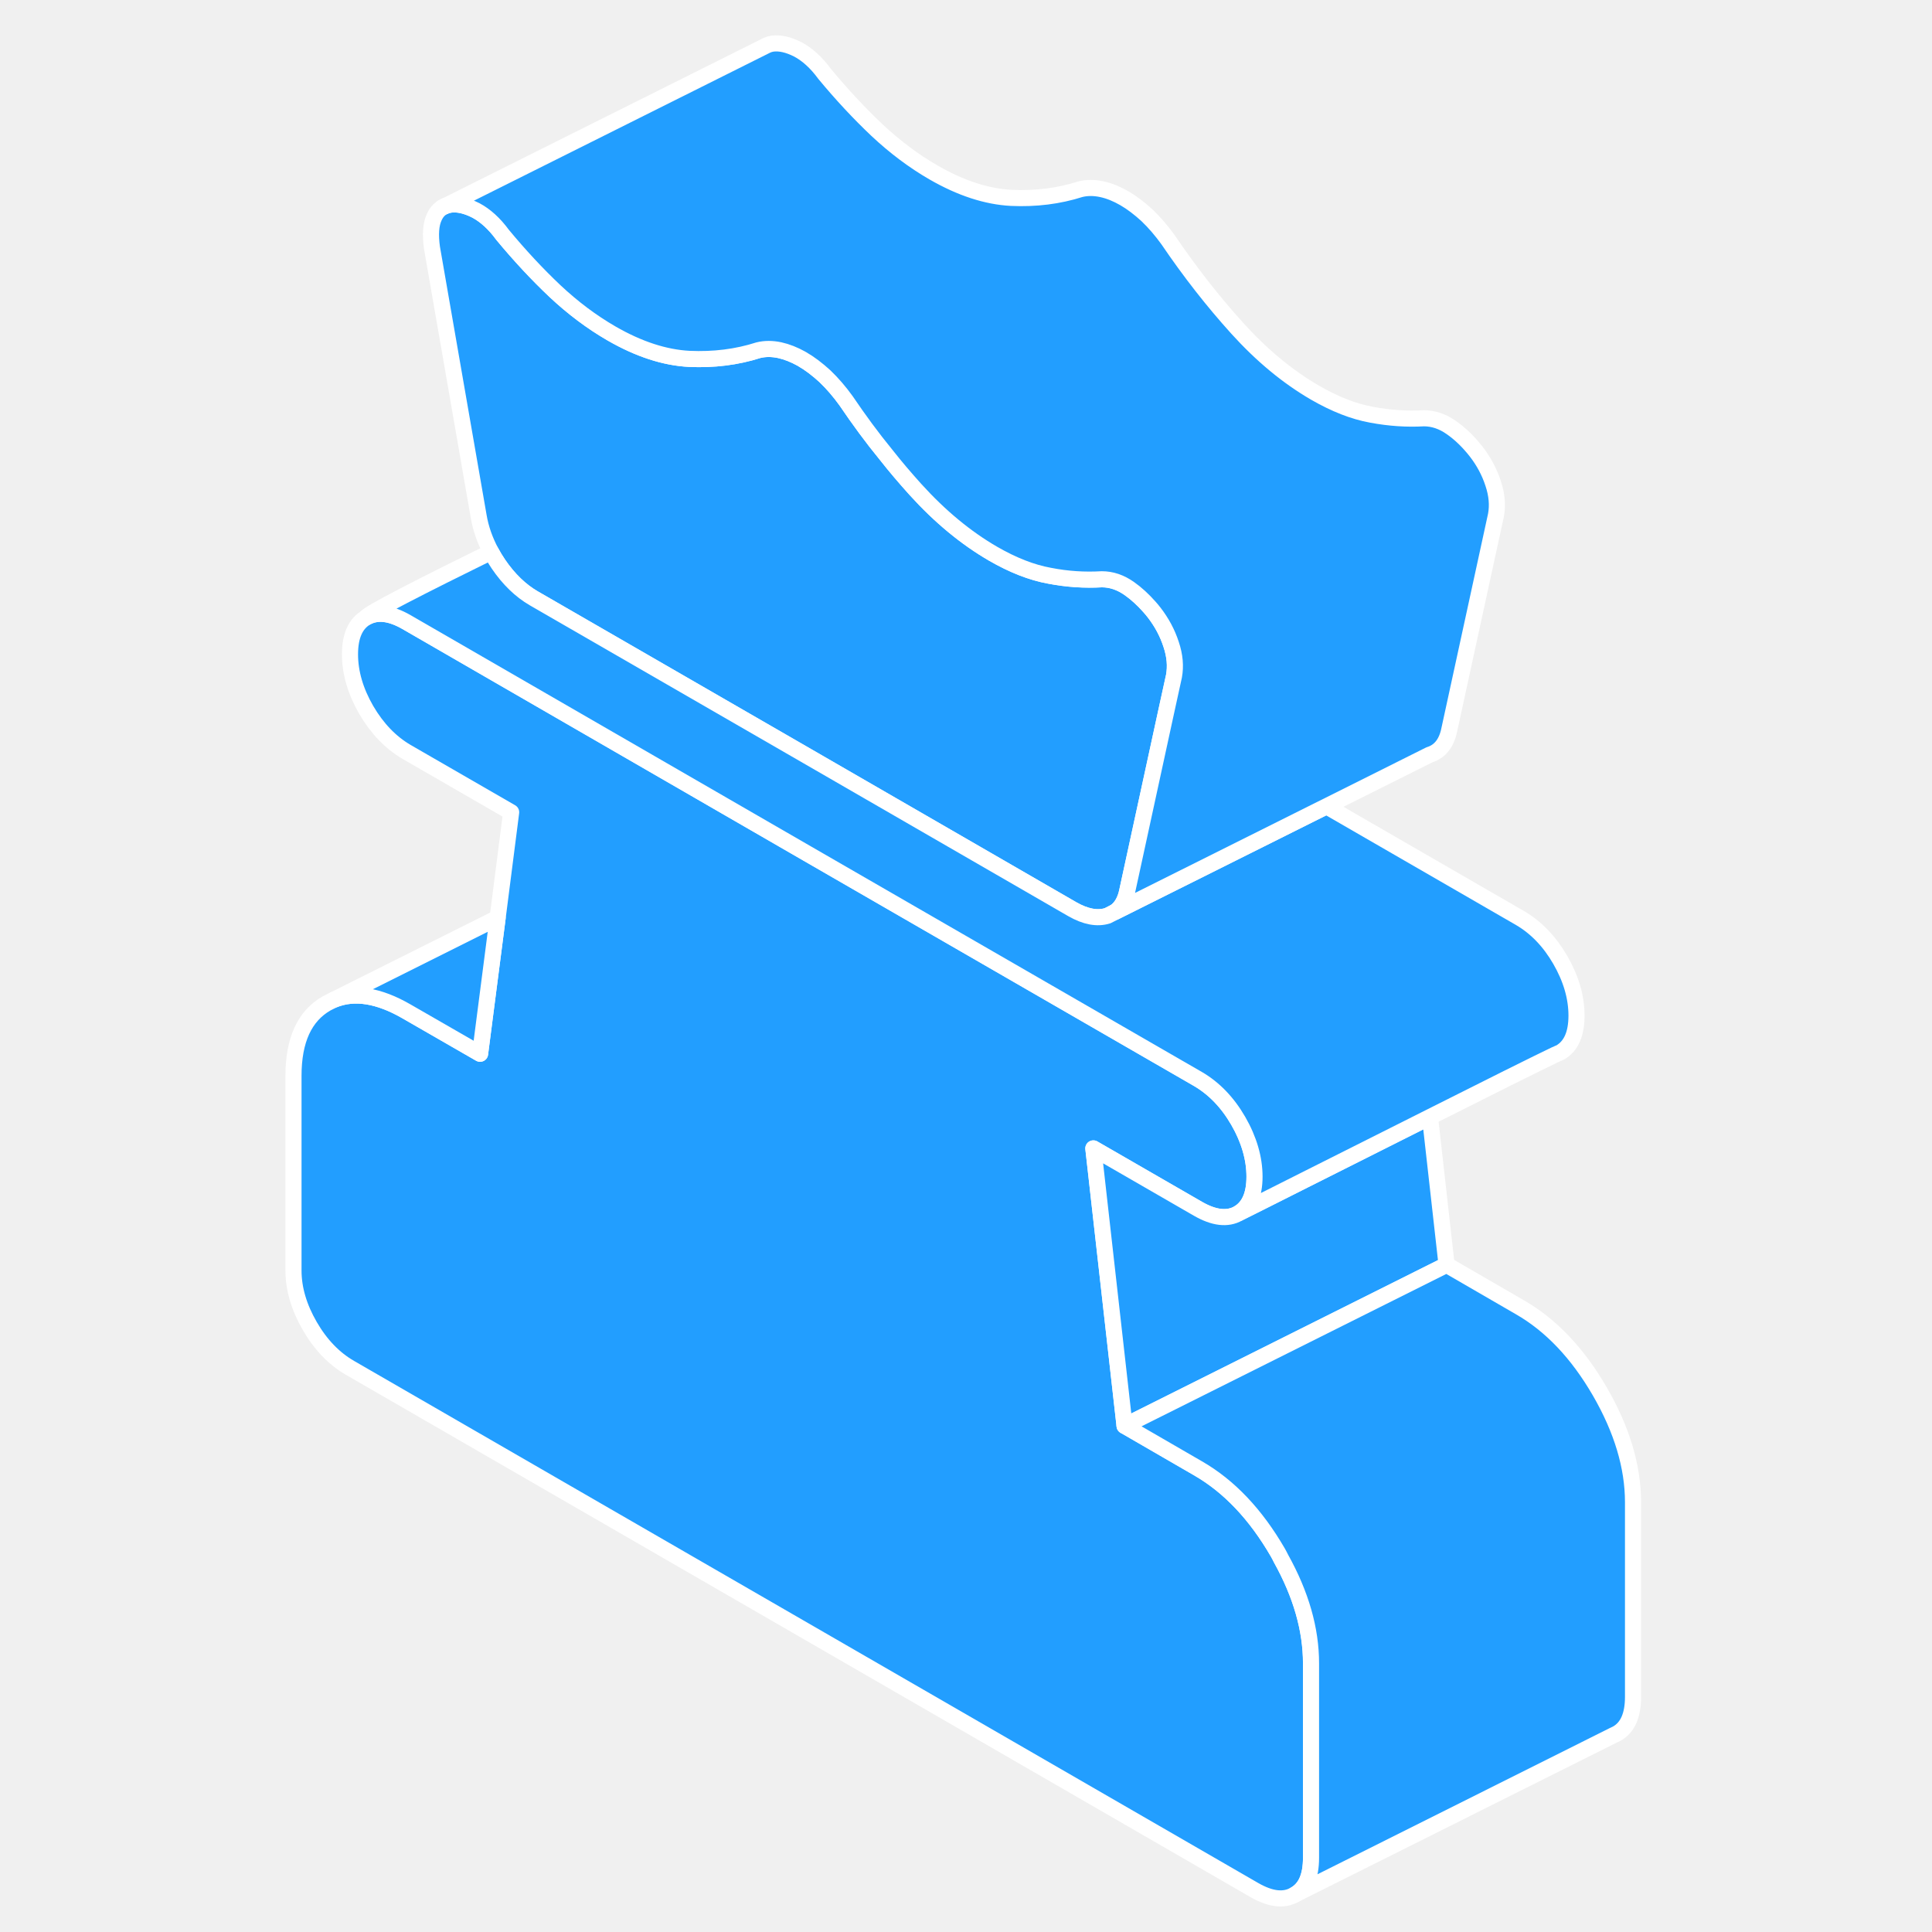
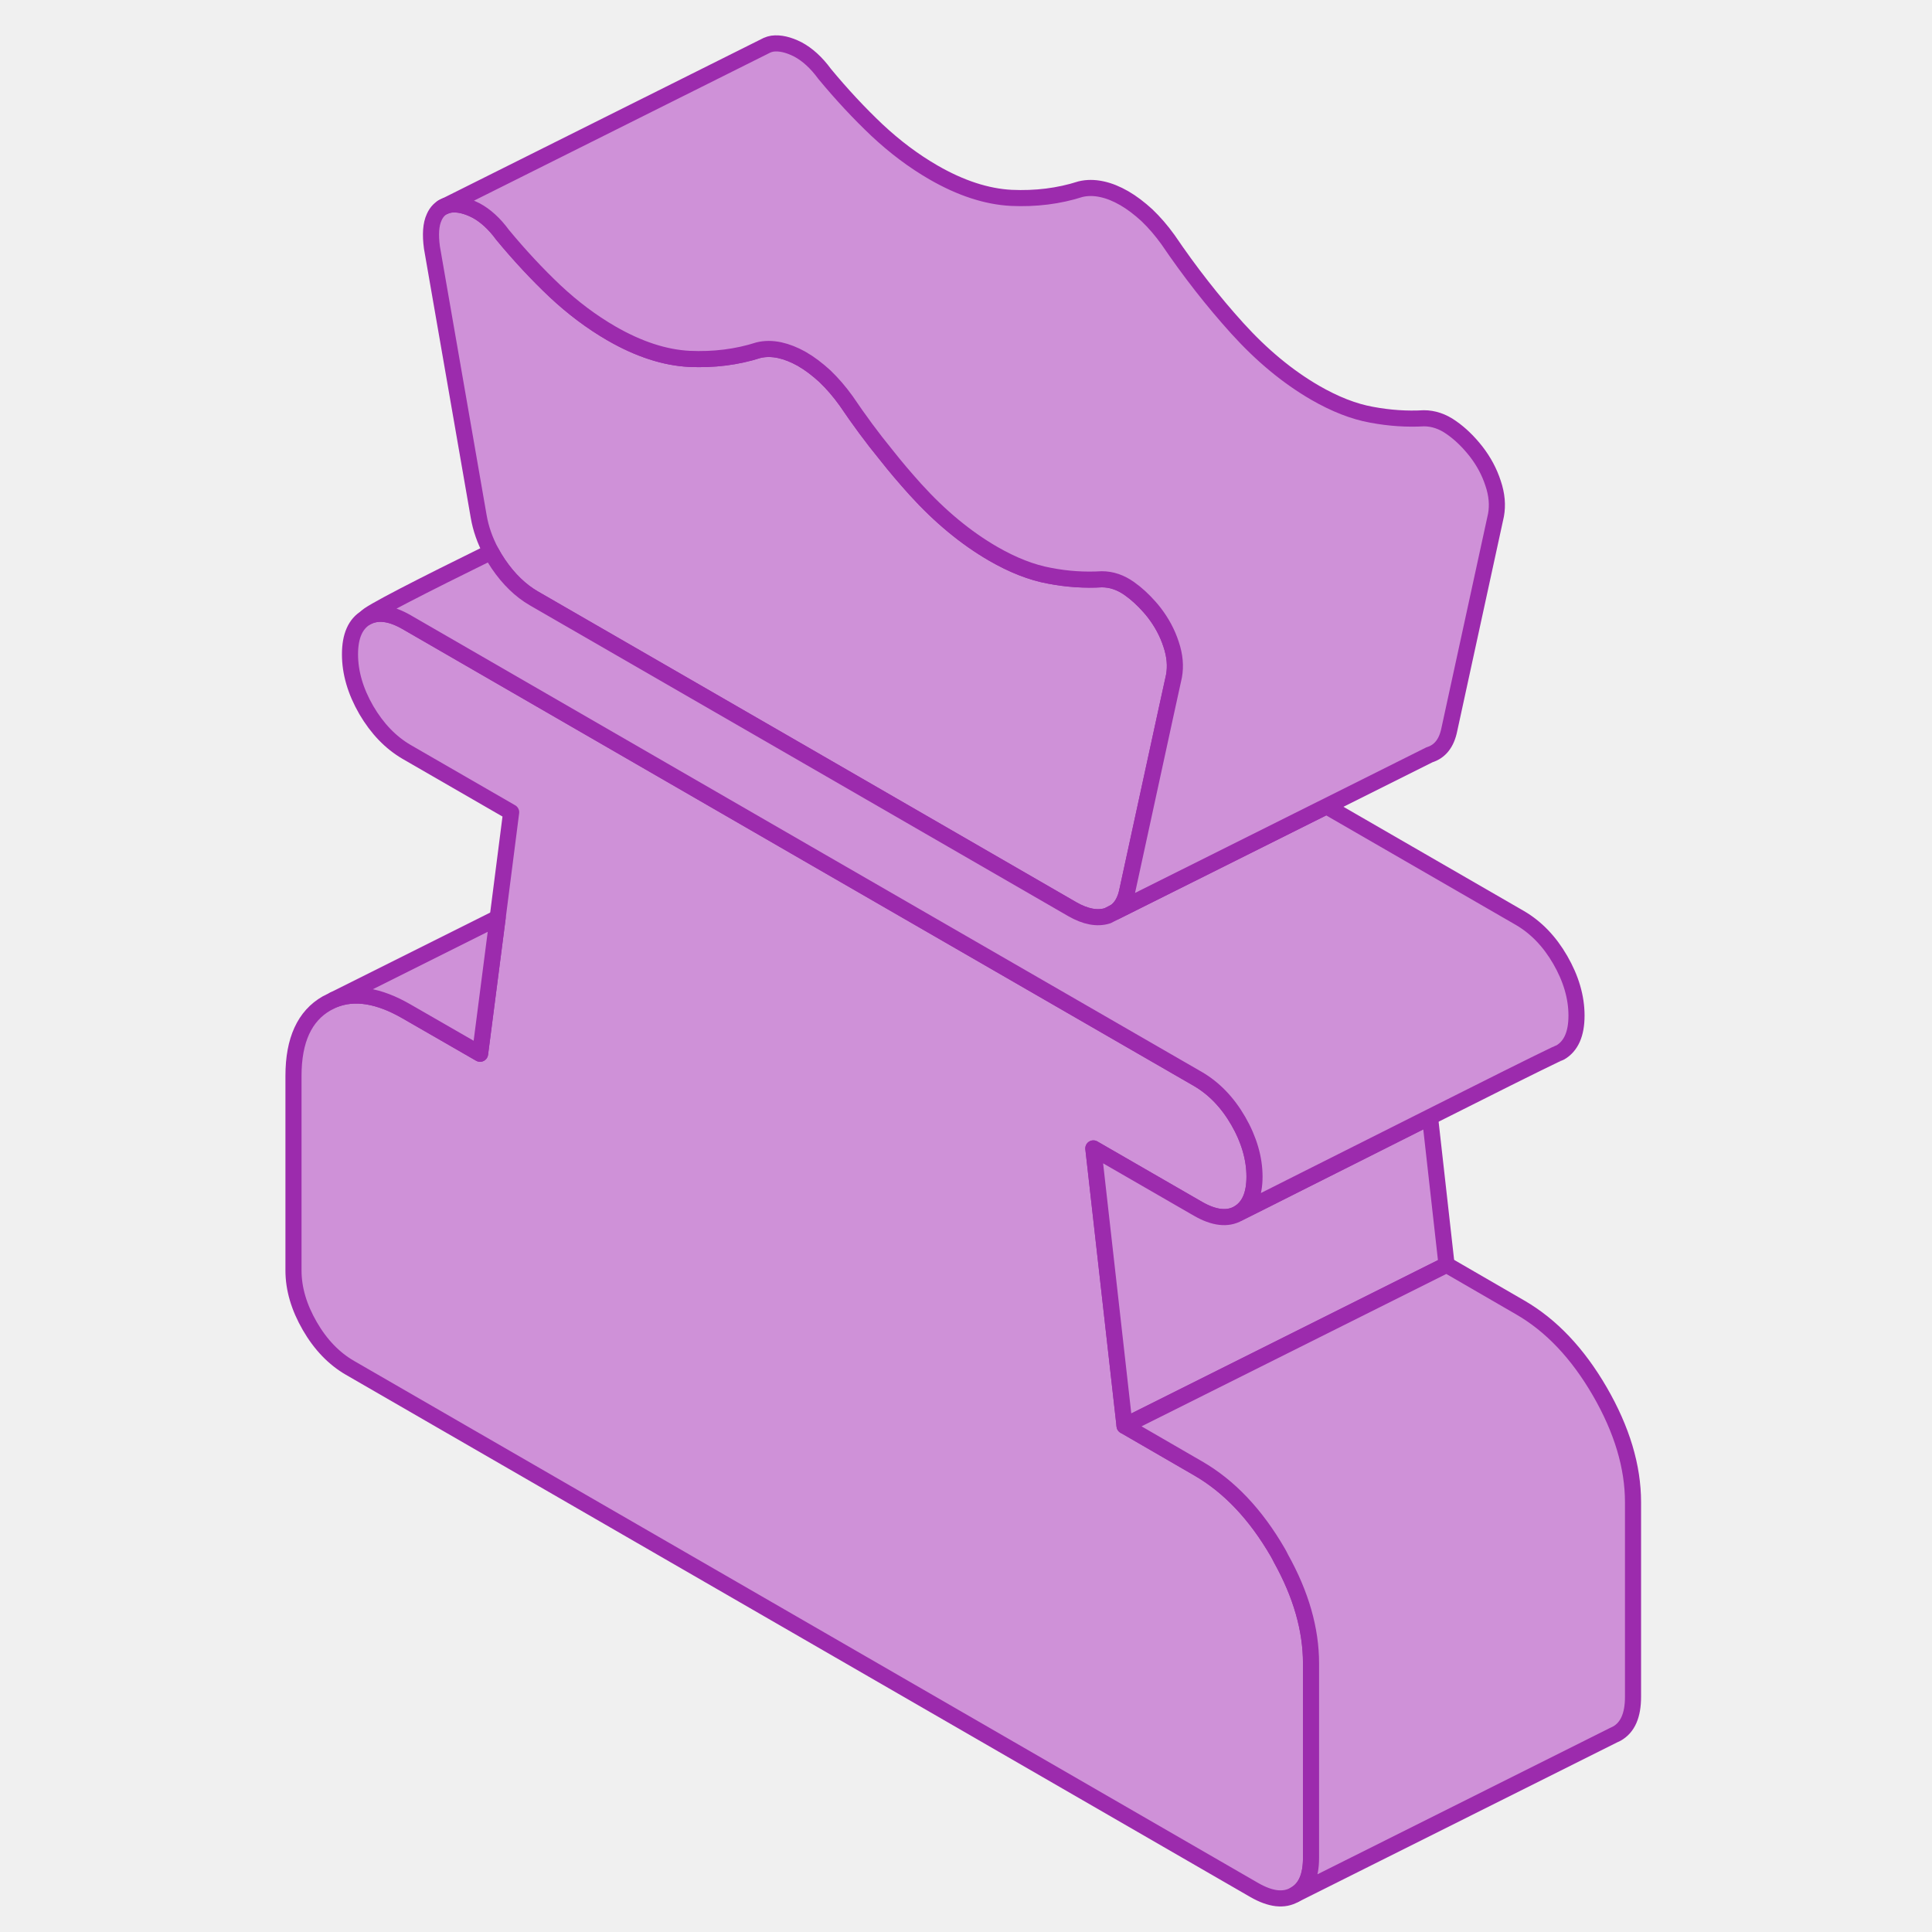
- <svg xmlns="http://www.w3.org/2000/svg" width="48" height="48" viewBox="0 0 88 120" fill="#229EFF" stroke-width="1px" stroke-linecap="round" stroke-linejoin="round">
-   <path d="M65.43 103.31V115.39C65.43 116.54 65.1 117.3 64.419 117.68C63.749 118.07 62.919 117.97 61.919 117.4L5.739 84.96C4.75 84.39 3.909 83.52 3.24 82.36C2.57 81.2 2.229 80.05 2.229 78.91V66.82C2.229 64.6 2.92 63.1 4.29 62.32L4.729 62.1C6.009 61.58 7.52 61.82 9.25 62.82L13.819 65.45L14.909 57.01L15.749 50.45L9.25 46.7C8.26 46.12 7.43 45.26 6.75 44.1C6.08 42.94 5.739 41.78 5.739 40.64C5.739 39.5 6.08 38.74 6.75 38.35C7.43 37.97 8.26 38.07 9.25 38.64L34.13 53.01L58.41 67.02C59.4 67.6 60.239 68.46 60.91 69.62C61.58 70.78 61.919 71.94 61.919 73.08C61.919 74.22 61.59 74.95 60.94 75.35C60.919 75.37 60.91 75.37 60.91 75.37C60.239 75.75 59.4 75.65 58.41 75.08L51.91 71.33L53.849 88.56L58.41 91.2C60.34 92.31 61.989 94.05 63.37 96.43C63.44 96.56 63.51 96.68 63.569 96.81C64.809 99.04 65.43 101.21 65.43 103.31Z" stroke="white" stroke-linejoin="round" />
-   <path d="M72.819 69.38C67.489 72.05 61.399 75.13 60.939 75.35C60.919 75.37 60.909 75.37 60.909 75.37C60.239 75.75 59.399 75.65 58.409 75.08L51.909 71.33L53.849 88.56L73.849 78.56L72.819 69.38Z" stroke="white" stroke-linejoin="round" />
-   <path d="M56.919 41.99L56.409 44.32L54.019 55.32C53.899 55.93 53.639 56.38 53.259 56.64L52.789 56.88C52.149 57.08 51.419 56.94 50.599 56.47L34.859 47.38L17.149 37.16C16.339 36.69 15.599 35.98 14.959 35.04C14.789 34.79 14.639 34.54 14.499 34.28C14.119 33.56 13.859 32.83 13.729 32.06L10.829 15.38C10.719 14.57 10.759 13.94 10.969 13.49C11.119 13.15 11.349 12.92 11.649 12.8C11.749 12.76 11.859 12.73 11.979 12.71C12.439 12.65 12.969 12.77 13.559 13.07C14.139 13.38 14.699 13.88 15.219 14.59C16.279 15.87 17.359 17.03 18.469 18.08C19.579 19.12 20.749 20 21.979 20.71C23.679 21.69 25.289 22.21 26.809 22.29C28.329 22.36 29.769 22.18 31.109 21.75C31.519 21.65 31.959 21.65 32.429 21.75C32.879 21.85 33.329 22.03 33.779 22.28C33.799 22.28 33.809 22.3 33.829 22.31C34.299 22.58 34.769 22.94 35.239 23.37C35.699 23.81 36.139 24.32 36.549 24.89C37.349 26.07 38.169 27.19 39.039 28.25C39.619 28.99 40.229 29.7 40.849 30.39C42.379 32.08 43.989 33.41 45.679 34.39C46.909 35.1 48.079 35.56 49.189 35.76C50.309 35.97 51.379 36.04 52.429 35.98H52.439C53.029 35.98 53.599 36.17 54.149 36.56C54.589 36.87 54.999 37.25 55.389 37.69C55.489 37.8 55.589 37.92 55.689 38.05C56.159 38.66 56.509 39.31 56.739 40.02C56.979 40.73 57.029 41.38 56.919 41.99Z" stroke="white" stroke-linejoin="round" />
-   <path d="M85.43 93.31V105.39C85.43 106.54 85.1 107.3 84.42 107.68L84.21 107.78L64.42 117.68C65.1 117.3 65.43 116.54 65.43 115.39V103.31C65.43 101.21 64.81 99.04 63.57 96.81C63.51 96.68 63.44 96.56 63.37 96.43C61.99 94.05 60.34 92.31 58.41 91.2L53.85 88.56L73.85 78.56L78.41 81.2C80.34 82.31 81.99 84.05 83.37 86.43C84.74 88.8 85.43 91.09 85.43 93.31Z" stroke="white" stroke-linejoin="round" />
-   <path d="M81.92 63.08C81.92 64.22 81.58 64.98 80.91 65.37C80.9 65.37 80.89 65.38 80.87 65.39C80.83 65.4 80.78 65.42 80.71 65.46C80.68 65.47 80.64 65.49 80.59 65.51C79.58 65.99 76.37 67.59 72.82 69.38C67.49 72.05 61.4 75.13 60.94 75.35C61.59 74.95 61.92 74.2 61.92 73.08C61.92 71.96 61.58 70.78 60.91 69.62C60.24 68.46 59.4 67.6 58.41 67.02L34.13 53.01L9.25 38.64C8.26 38.07 7.43 37.97 6.75 38.35C6.75 38.15 10.35 36.32 14.5 34.28C14.64 34.54 14.79 34.79 14.96 35.04C15.6 35.98 16.34 36.69 17.15 37.16L34.86 47.38L50.6 56.47C51.42 56.94 52.15 57.08 52.79 56.88L53.26 56.64L66.39 50.08L78.41 57.02C79.4 57.6 80.24 58.46 80.91 59.62C81.58 60.78 81.92 61.94 81.92 63.08Z" stroke="white" stroke-linejoin="round" />
-   <path d="M14.909 57.01L13.819 65.45L9.25 62.82C7.52 61.82 6.009 61.58 4.729 62.1L14.909 57.01Z" stroke="white" stroke-linejoin="round" />
-   <path d="M11.649 12.8L11.479 12.88" stroke="white" stroke-linejoin="round" />
-   <path d="M76.919 31.99L74.019 45.32C73.849 46.16 73.439 46.68 72.789 46.88L66.389 50.08L53.259 56.64C53.639 56.38 53.899 55.93 54.019 55.32L56.409 44.32L56.919 41.99C57.029 41.38 56.979 40.73 56.739 40.02C56.509 39.31 56.159 38.66 55.689 38.05C55.589 37.92 55.489 37.8 55.389 37.69C54.999 37.25 54.589 36.87 54.149 36.56C53.599 36.17 53.029 35.98 52.439 35.98H52.429C51.379 36.04 50.309 35.98 49.189 35.76C48.079 35.56 46.909 35.1 45.679 34.39C43.989 33.41 42.379 32.08 40.849 30.39C40.229 29.7 39.619 28.99 39.039 28.25C38.169 27.19 37.349 26.07 36.549 24.89C36.139 24.32 35.699 23.81 35.239 23.37C34.769 22.94 34.299 22.58 33.829 22.31C33.809 22.3 33.799 22.29 33.779 22.28C33.329 22.03 32.879 21.85 32.429 21.75C31.959 21.65 31.519 21.65 31.109 21.75C29.769 22.18 28.329 22.36 26.809 22.29C25.289 22.21 23.679 21.69 21.979 20.71C20.749 20 19.579 19.12 18.469 18.08C17.359 17.03 16.279 15.87 15.219 14.59C14.699 13.88 14.139 13.38 13.559 13.07C12.969 12.77 12.439 12.65 11.979 12.71C11.859 12.73 11.749 12.76 11.649 12.8L31.579 2.84L31.639 2.81C31.749 2.76 31.859 2.73 31.979 2.71C32.439 2.65 32.969 2.77 33.559 3.07C34.139 3.38 34.699 3.88 35.219 4.59C36.279 5.87 37.359 7.03 38.469 8.08C39.579 9.12 40.749 10 41.979 10.71C43.679 11.69 45.289 12.21 46.809 12.29C48.329 12.36 49.769 12.18 51.109 11.75C51.519 11.65 51.959 11.65 52.429 11.75C52.899 11.85 53.359 12.04 53.829 12.31C54.299 12.58 54.769 12.94 55.239 13.37C55.699 13.81 56.139 14.32 56.549 14.89C57.899 16.88 59.329 18.71 60.849 20.39C62.379 22.08 63.989 23.41 65.679 24.39C66.909 25.1 68.079 25.56 69.189 25.76C70.309 25.97 71.389 26.04 72.439 25.98C73.029 25.98 73.599 26.17 74.149 26.56C74.709 26.95 75.219 27.45 75.689 28.05C76.159 28.66 76.509 29.31 76.739 30.02C76.979 30.73 77.029 31.38 76.919 31.99Z" stroke="white" stroke-linejoin="round" />
+ <svg xmlns="http://www.w3.org/2000/svg" width="48" height="48" viewBox="0 0 88 120" fill="hsl(292, 47.7%, 70.8%)" stroke-width="1px" stroke-linecap="round" stroke-linejoin="round">
+   <path d="M65.43 103.31V115.39C65.43 116.54 65.1 117.3 64.419 117.68C63.749 118.07 62.919 117.97 61.919 117.4L5.739 84.96C4.75 84.39 3.909 83.52 3.24 82.36C2.57 81.2 2.229 80.05 2.229 78.91V66.82C2.229 64.6 2.92 63.1 4.29 62.32L4.729 62.1C6.009 61.58 7.52 61.82 9.25 62.82L13.819 65.45L14.909 57.01L15.749 50.45L9.25 46.7C8.26 46.12 7.43 45.26 6.75 44.1C6.08 42.94 5.739 41.78 5.739 40.64C5.739 39.5 6.08 38.74 6.75 38.35C7.43 37.97 8.26 38.07 9.25 38.64L34.13 53.01L58.41 67.02C59.4 67.6 60.239 68.46 60.91 69.62C61.58 70.78 61.919 71.94 61.919 73.08C61.919 74.22 61.59 74.95 60.94 75.35C60.919 75.37 60.91 75.37 60.91 75.37C60.239 75.75 59.4 75.65 58.41 75.08L51.91 71.33L53.849 88.56L58.41 91.2C60.34 92.31 61.989 94.05 63.37 96.43C63.44 96.56 63.51 96.68 63.569 96.81C64.809 99.04 65.43 101.21 65.43 103.31Z" stroke="hsl(292, 60.0%, 42.5%)" stroke-linejoin="round" />
+   <path d="M72.819 69.38C67.489 72.05 61.399 75.13 60.939 75.35C60.919 75.37 60.909 75.37 60.909 75.37C60.239 75.75 59.399 75.65 58.409 75.08L51.909 71.33L53.849 88.56L73.849 78.56L72.819 69.38Z" stroke="hsl(292, 60.0%, 42.5%)" stroke-linejoin="round" />
+   <path d="M56.919 41.99L56.409 44.32L54.019 55.32C53.899 55.93 53.639 56.38 53.259 56.64L52.789 56.88C52.149 57.08 51.419 56.94 50.599 56.47L34.859 47.38L17.149 37.16C16.339 36.69 15.599 35.98 14.959 35.04C14.789 34.79 14.639 34.54 14.499 34.28C14.119 33.56 13.859 32.83 13.729 32.06L10.829 15.38C10.719 14.57 10.759 13.94 10.969 13.49C11.119 13.15 11.349 12.92 11.649 12.8C11.749 12.76 11.859 12.73 11.979 12.71C12.439 12.65 12.969 12.77 13.559 13.07C14.139 13.38 14.699 13.88 15.219 14.59C16.279 15.87 17.359 17.03 18.469 18.08C19.579 19.12 20.749 20 21.979 20.71C23.679 21.69 25.289 22.21 26.809 22.29C28.329 22.36 29.769 22.18 31.109 21.75C31.519 21.65 31.959 21.65 32.429 21.75C32.879 21.85 33.329 22.03 33.779 22.28C33.799 22.28 33.809 22.3 33.829 22.31C34.299 22.58 34.769 22.94 35.239 23.37C35.699 23.81 36.139 24.32 36.549 24.89C37.349 26.07 38.169 27.19 39.039 28.25C39.619 28.99 40.229 29.7 40.849 30.39C42.379 32.08 43.989 33.41 45.679 34.39C46.909 35.1 48.079 35.56 49.189 35.76C50.309 35.97 51.379 36.04 52.429 35.98H52.439C53.029 35.98 53.599 36.17 54.149 36.56C54.589 36.87 54.999 37.25 55.389 37.69C55.489 37.8 55.589 37.92 55.689 38.05C56.159 38.66 56.509 39.31 56.739 40.02C56.979 40.73 57.029 41.38 56.919 41.99Z" stroke="hsl(292, 60.0%, 42.5%)" stroke-linejoin="round" />
+   <path d="M85.43 93.31V105.39C85.43 106.54 85.1 107.3 84.42 107.68L84.21 107.78L64.42 117.68C65.1 117.3 65.43 116.54 65.43 115.39V103.31C65.43 101.21 64.81 99.04 63.57 96.81C63.51 96.68 63.44 96.56 63.37 96.43C61.99 94.05 60.34 92.31 58.41 91.2L53.85 88.56L73.85 78.56L78.41 81.2C80.34 82.31 81.99 84.05 83.37 86.43C84.74 88.8 85.43 91.09 85.43 93.31Z" stroke="hsl(292, 60.0%, 42.5%)" stroke-linejoin="round" />
+   <path d="M81.92 63.08C81.92 64.22 81.58 64.98 80.91 65.37C80.9 65.37 80.89 65.38 80.87 65.39C80.83 65.4 80.78 65.42 80.71 65.46C80.68 65.47 80.64 65.49 80.59 65.51C79.58 65.99 76.37 67.59 72.82 69.38C67.49 72.05 61.4 75.13 60.94 75.35C61.59 74.95 61.92 74.2 61.92 73.08C61.92 71.96 61.58 70.78 60.91 69.62C60.24 68.46 59.4 67.6 58.41 67.02L34.13 53.01L9.25 38.64C8.26 38.07 7.43 37.97 6.75 38.35C6.75 38.15 10.35 36.32 14.5 34.28C14.64 34.54 14.79 34.79 14.96 35.04C15.6 35.98 16.34 36.69 17.15 37.16L34.86 47.38L50.6 56.47C51.42 56.94 52.15 57.08 52.79 56.88L53.26 56.64L66.39 50.08L78.41 57.02C79.4 57.6 80.24 58.46 80.91 59.62C81.58 60.78 81.92 61.94 81.92 63.08Z" stroke="hsl(292, 60.0%, 42.5%)" stroke-linejoin="round" />
+   <path d="M14.909 57.01L13.819 65.45L9.25 62.82C7.52 61.82 6.009 61.58 4.729 62.1L14.909 57.01Z" stroke="hsl(292, 60.0%, 42.5%)" stroke-linejoin="round" />
+   <path d="M11.649 12.8L11.479 12.88" stroke="hsl(292, 60.0%, 42.5%)" stroke-linejoin="round" />
+   <path d="M76.919 31.99L74.019 45.32C73.849 46.16 73.439 46.68 72.789 46.88L66.389 50.08L53.259 56.64C53.639 56.38 53.899 55.93 54.019 55.32L56.409 44.32L56.919 41.99C57.029 41.38 56.979 40.73 56.739 40.02C56.509 39.31 56.159 38.66 55.689 38.05C55.589 37.92 55.489 37.8 55.389 37.69C54.999 37.25 54.589 36.87 54.149 36.56C53.599 36.17 53.029 35.98 52.439 35.98H52.429C51.379 36.04 50.309 35.98 49.189 35.76C48.079 35.56 46.909 35.1 45.679 34.39C43.989 33.41 42.379 32.08 40.849 30.39C40.229 29.7 39.619 28.99 39.039 28.25C38.169 27.19 37.349 26.07 36.549 24.89C36.139 24.32 35.699 23.81 35.239 23.37C34.769 22.94 34.299 22.58 33.829 22.31C33.809 22.3 33.799 22.29 33.779 22.28C33.329 22.03 32.879 21.85 32.429 21.75C31.959 21.65 31.519 21.65 31.109 21.75C29.769 22.18 28.329 22.36 26.809 22.29C25.289 22.21 23.679 21.69 21.979 20.71C20.749 20 19.579 19.12 18.469 18.08C17.359 17.03 16.279 15.87 15.219 14.59C14.699 13.88 14.139 13.38 13.559 13.07C12.969 12.77 12.439 12.65 11.979 12.71C11.859 12.73 11.749 12.76 11.649 12.8L31.579 2.84L31.639 2.81C31.749 2.76 31.859 2.73 31.979 2.71C32.439 2.65 32.969 2.77 33.559 3.07C34.139 3.38 34.699 3.88 35.219 4.59C36.279 5.87 37.359 7.03 38.469 8.08C39.579 9.12 40.749 10 41.979 10.71C43.679 11.69 45.289 12.21 46.809 12.29C48.329 12.36 49.769 12.18 51.109 11.75C51.519 11.65 51.959 11.65 52.429 11.75C52.899 11.85 53.359 12.04 53.829 12.31C54.299 12.58 54.769 12.94 55.239 13.37C55.699 13.81 56.139 14.32 56.549 14.89C57.899 16.88 59.329 18.71 60.849 20.39C62.379 22.08 63.989 23.41 65.679 24.39C66.909 25.1 68.079 25.56 69.189 25.76C70.309 25.97 71.389 26.04 72.439 25.98C73.029 25.98 73.599 26.17 74.149 26.56C74.709 26.95 75.219 27.45 75.689 28.05C76.159 28.66 76.509 29.31 76.739 30.02C76.979 30.73 77.029 31.38 76.919 31.99Z" stroke="hsl(292, 60.0%, 42.5%)" stroke-linejoin="round" />
</svg>
